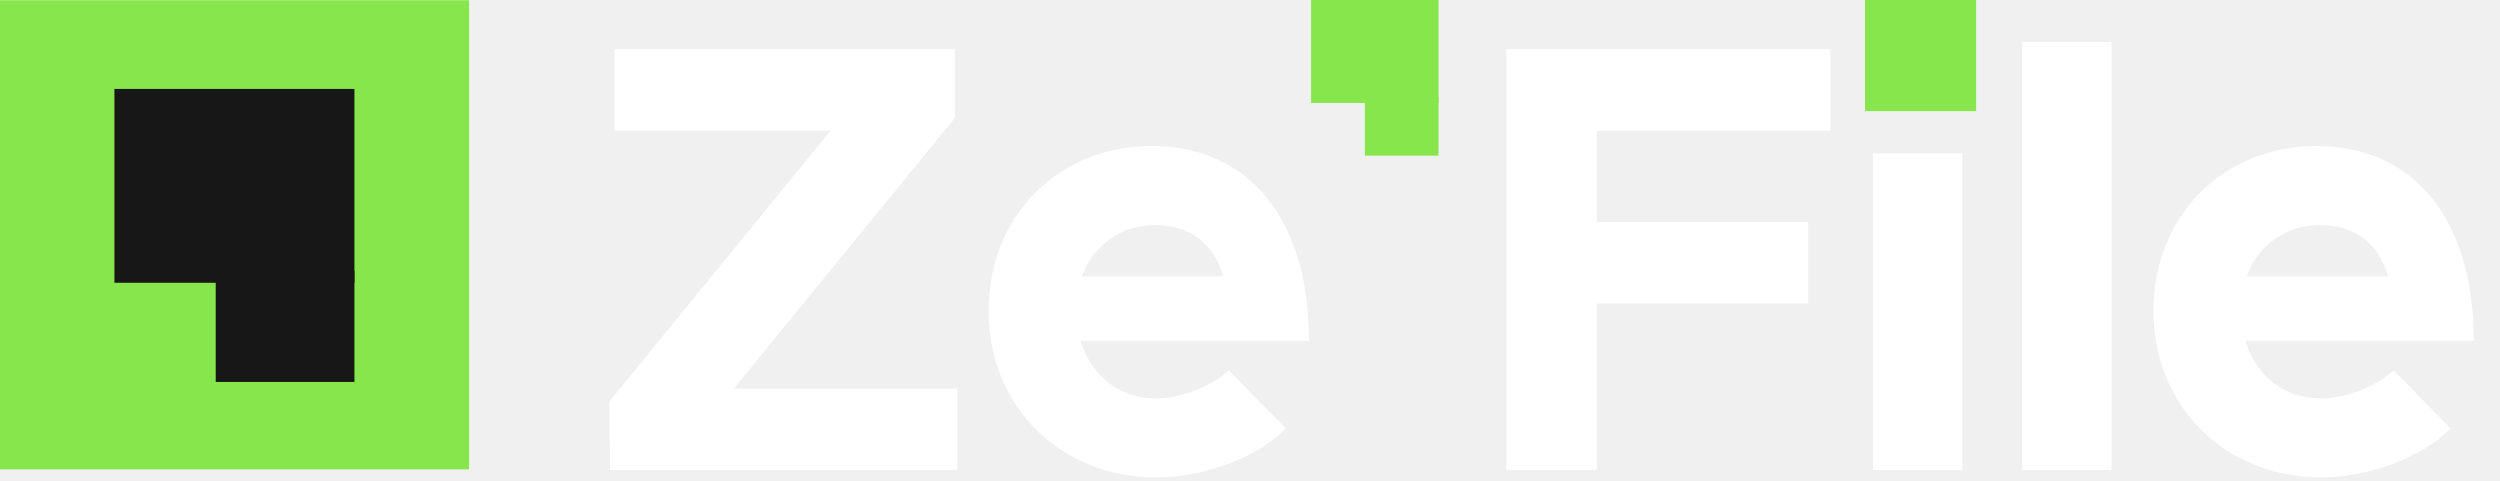
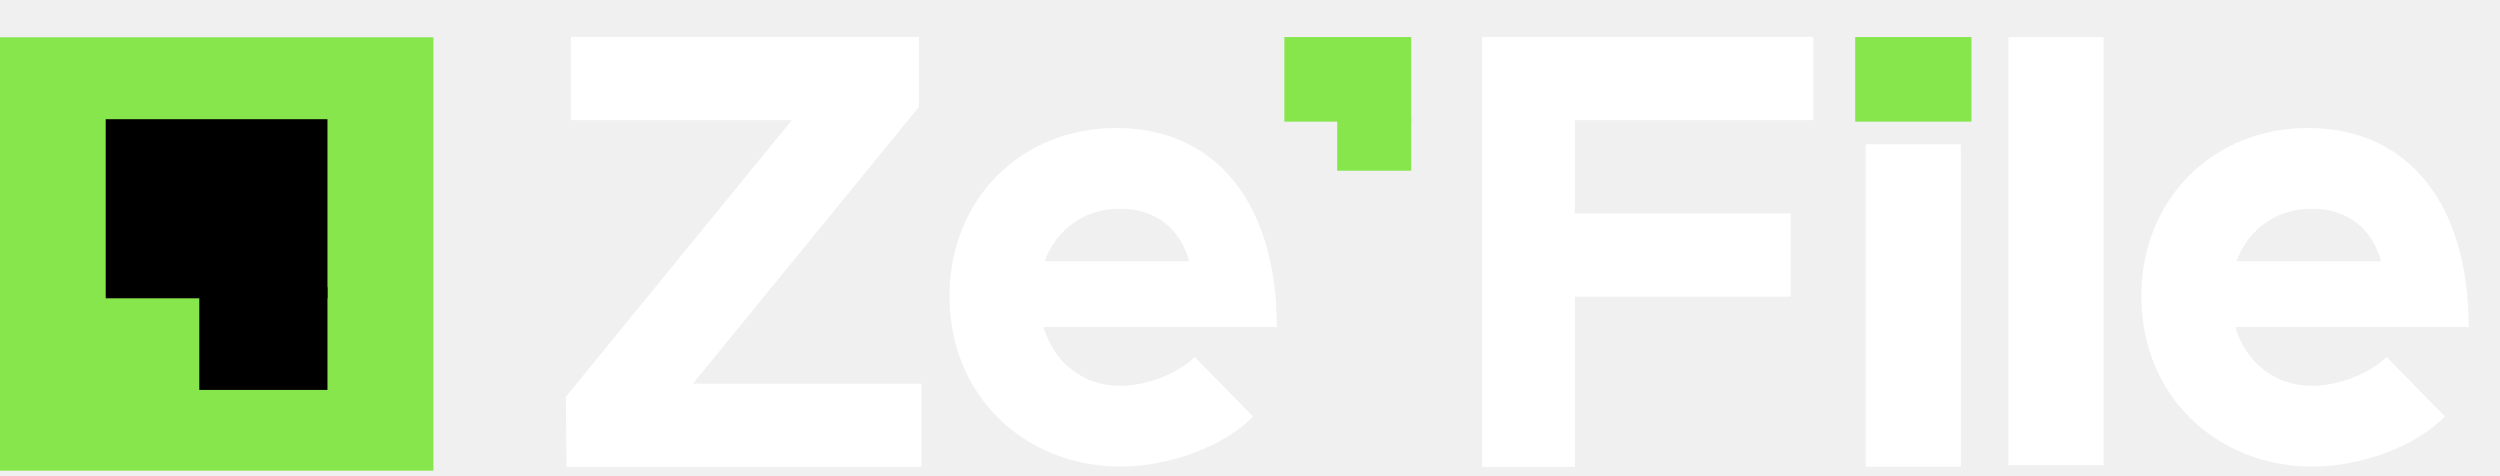
- <svg xmlns="http://www.w3.org/2000/svg" width="437" height="84" viewBox="0 0 437 84" fill="none">
-   <rect y="0.043" width="82" height="82" fill="#87E64B" />
-   <rect x="20" y="15.543" width="41.955" height="33.886" fill="#171717" />
-   <rect x="37.709" y="47.313" width="24.246" height="19.449" fill="#171717" />
-   <path d="M106.635 82.166L106.528 70.175L145.178 22.853H107.384V8.614H166.912V20.605L128.262 67.927H167.34V82.166H106.635ZM202.042 69.64C206.432 69.64 211.785 67.605 214.783 64.715L224.74 74.886C219.815 80.025 210.286 83.451 202.15 83.451C185.662 83.451 172.814 71.353 172.814 54.33C172.814 37.628 185.126 25.53 201.293 25.53C218.637 25.53 228.808 38.698 228.808 59.576H188.874C190.694 65.571 195.512 69.64 202.042 69.64ZM201.935 39.341C196.047 39.341 191.122 42.767 189.088 48.334H213.819C212.321 42.874 208.252 39.341 201.935 39.341ZM319.926 22.853H279.135V38.805H316.072V53.045H279.135V82.166H263.29V8.614H319.926V22.853ZM335.321 19.213C330.503 19.213 326.756 15.359 326.756 10.648C326.756 6.258 330.503 2.297 335.321 2.297C339.925 2.297 343.672 6.258 343.672 10.648C343.672 15.359 339.925 19.213 335.321 19.213ZM327.398 82.166V26.814H343.029V82.166H327.398ZM353.464 82.166V7.329H369.095V82.166H353.464ZM405.651 69.64C410.04 69.64 415.393 67.605 418.391 64.715L428.348 74.886C423.423 80.025 413.894 83.451 405.758 83.451C389.27 83.451 376.422 71.353 376.422 54.33C376.422 37.628 388.735 25.53 404.901 25.53C422.245 25.53 432.416 38.698 432.416 59.576H392.482C394.302 65.571 399.12 69.64 405.651 69.64ZM405.543 39.341C399.655 39.341 394.73 42.767 392.696 48.334H417.427C415.929 42.874 411.86 39.341 405.543 39.341Z" fill="white" />
-   <rect x="229.178" width="22.28" height="17.995" fill="#87E64B" />
-   <rect x="238.582" y="16.871" width="12.876" height="10.328" fill="#87E64B" />
-   <rect x="326.011" width="19.418" height="19.418" fill="#87E64B" />
+ <svg xmlns="http://www.w3.org/2000/svg" width="473" height="90" viewBox="0 0 473 90" fill="none">
+   <rect y="7.054" width="82" height="82" fill="#87E64B" />
+   <rect x="20" y="22.554" width="41.955" height="33.886" fill="black" />
+   <rect x="37.709" y="54.323" width="24.246" height="19.449" fill="black" />
+   <path d="M107.18 88.334L107.061 75.072L149.807 22.735H108.009V6.986H173.844V20.248L131.098 72.585H174.318V88.334H107.18ZM343.076 22.735H297.962V40.378H338.813V56.126H297.962V88.334H280.437V6.986H343.076V22.735Z" fill="white" />
+   <path d="M211.97 72.999C216.825 72.999 222.746 70.749 226.061 67.552L237.073 78.8C231.626 84.484 221.088 88.273 212.089 88.273C193.854 88.273 179.644 74.893 179.644 56.066C179.644 37.594 193.261 24.214 211.141 24.214C230.324 24.214 241.573 38.778 241.573 61.868H197.406C199.419 68.499 204.747 72.999 211.97 72.999ZM211.852 39.489C205.339 39.489 199.892 43.278 197.643 49.435H224.995C223.338 43.396 218.838 39.489 211.852 39.489Z" fill="white" />
+   <path d="M437.47 72.999C442.325 72.999 448.246 70.749 451.561 67.552L462.573 78.8C457.126 84.484 446.588 88.273 437.589 88.273C419.354 88.273 405.144 74.893 405.144 56.066C405.144 37.594 418.761 24.214 436.641 24.214C455.824 24.214 467.073 38.778 467.073 61.868H422.906C424.919 68.499 430.247 72.999 437.47 72.999ZM437.352 39.489C430.839 39.489 425.392 43.278 423.143 49.435H450.495C448.838 43.396 444.338 39.489 437.352 39.489Z" fill="white" />
+   <rect x="253" y="22.302" width="14" height="10" fill="#87E64B" />
+   <rect x="243" y="7.011" width="24" height="16" fill="#87E64B" />
+   <rect x="380" y="7.011" width="18" height="81" fill="white" />
+   <rect x="353" y="27.302" width="18" height="61" fill="white" />
+   <rect x="351" y="7.011" width="22" height="16" fill="#87E64B" />
</svg>
